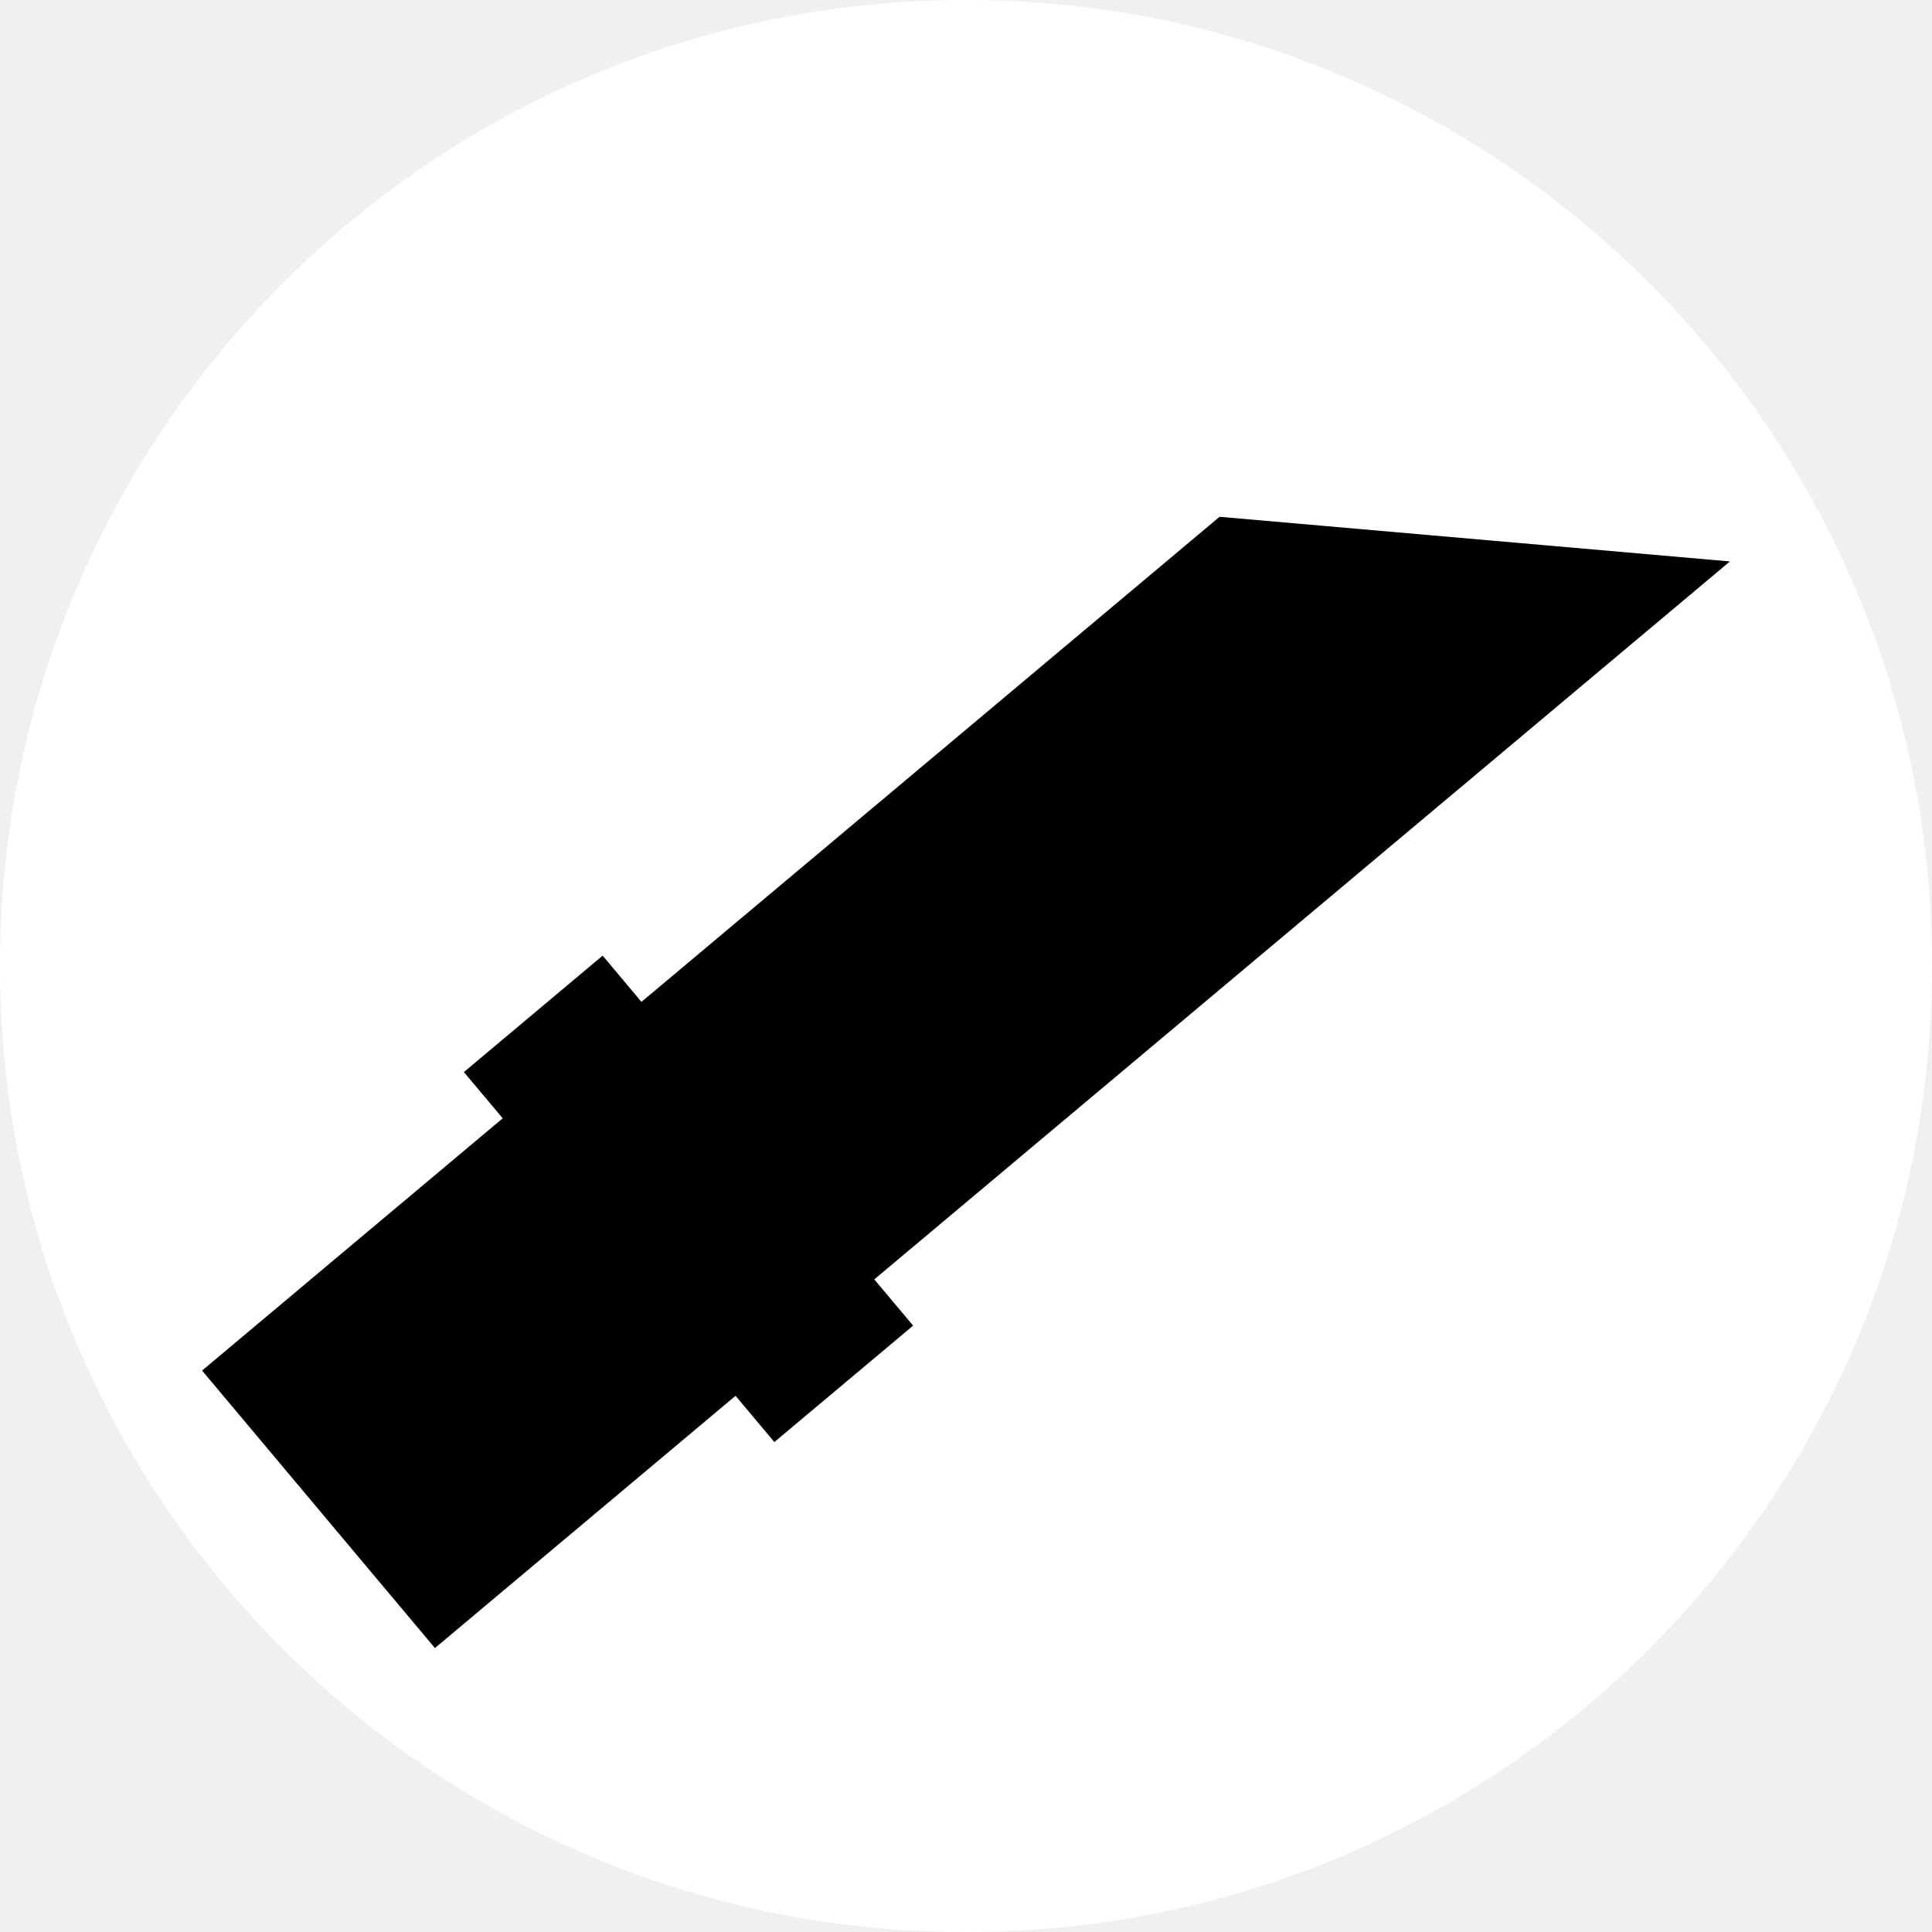
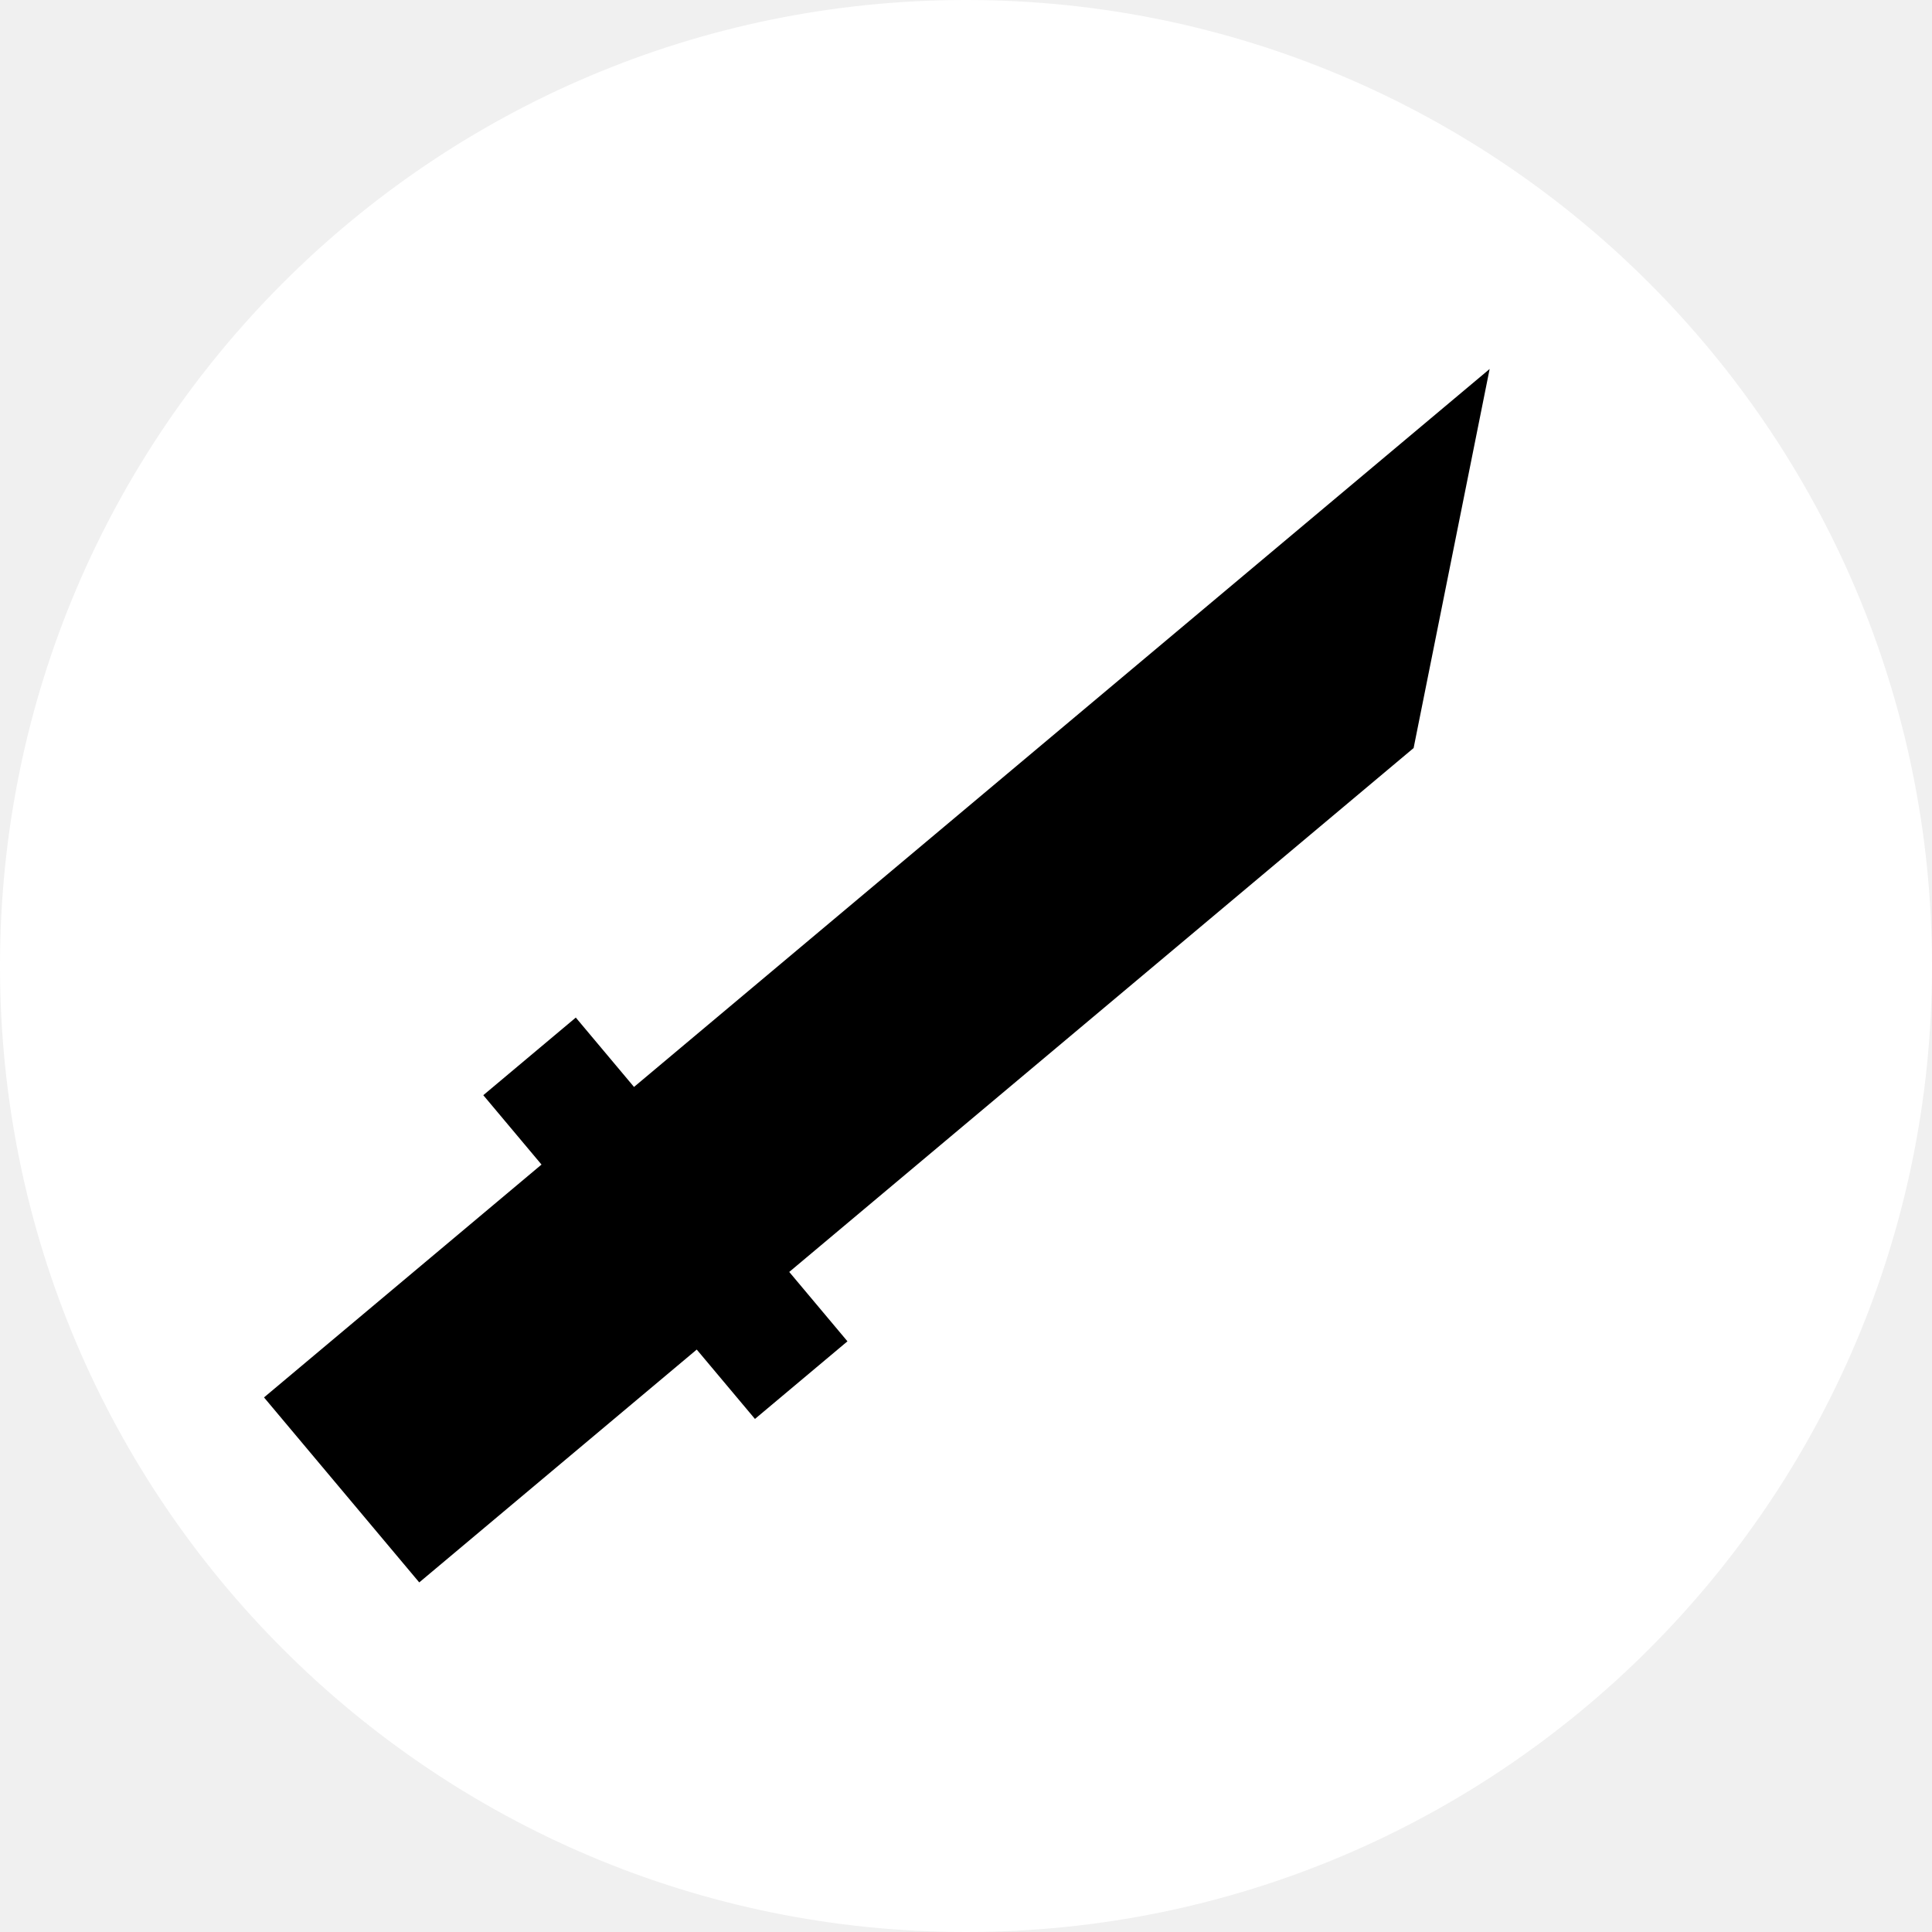
<svg xmlns="http://www.w3.org/2000/svg" viewBox="0 0 64 64" role="img" aria-label="Kensai Reforged">
  <circle cx="32" cy="32" r="32" fill="#ffffff" />
-   <path fill="#000000" transform="translate(32 32) rotate(-40) translate(-32 -32)" d="M4 26            L17 26            L17 24            L23 24            L23 26            L48 26            L60 38            L23 38            L23 40            L17 40            L17 38            L4 38            Z" />
+   <path fill="#000000" transform="translate(32 32) rotate(-40) translate(-32 -32)" d="M5 28            L17 28            L17 25            L21 25            L21 28            L48 28            L58 28            L48 36            L21 36            L21 39            L17 39            L17 36            L5 36            Z" />
</svg>
